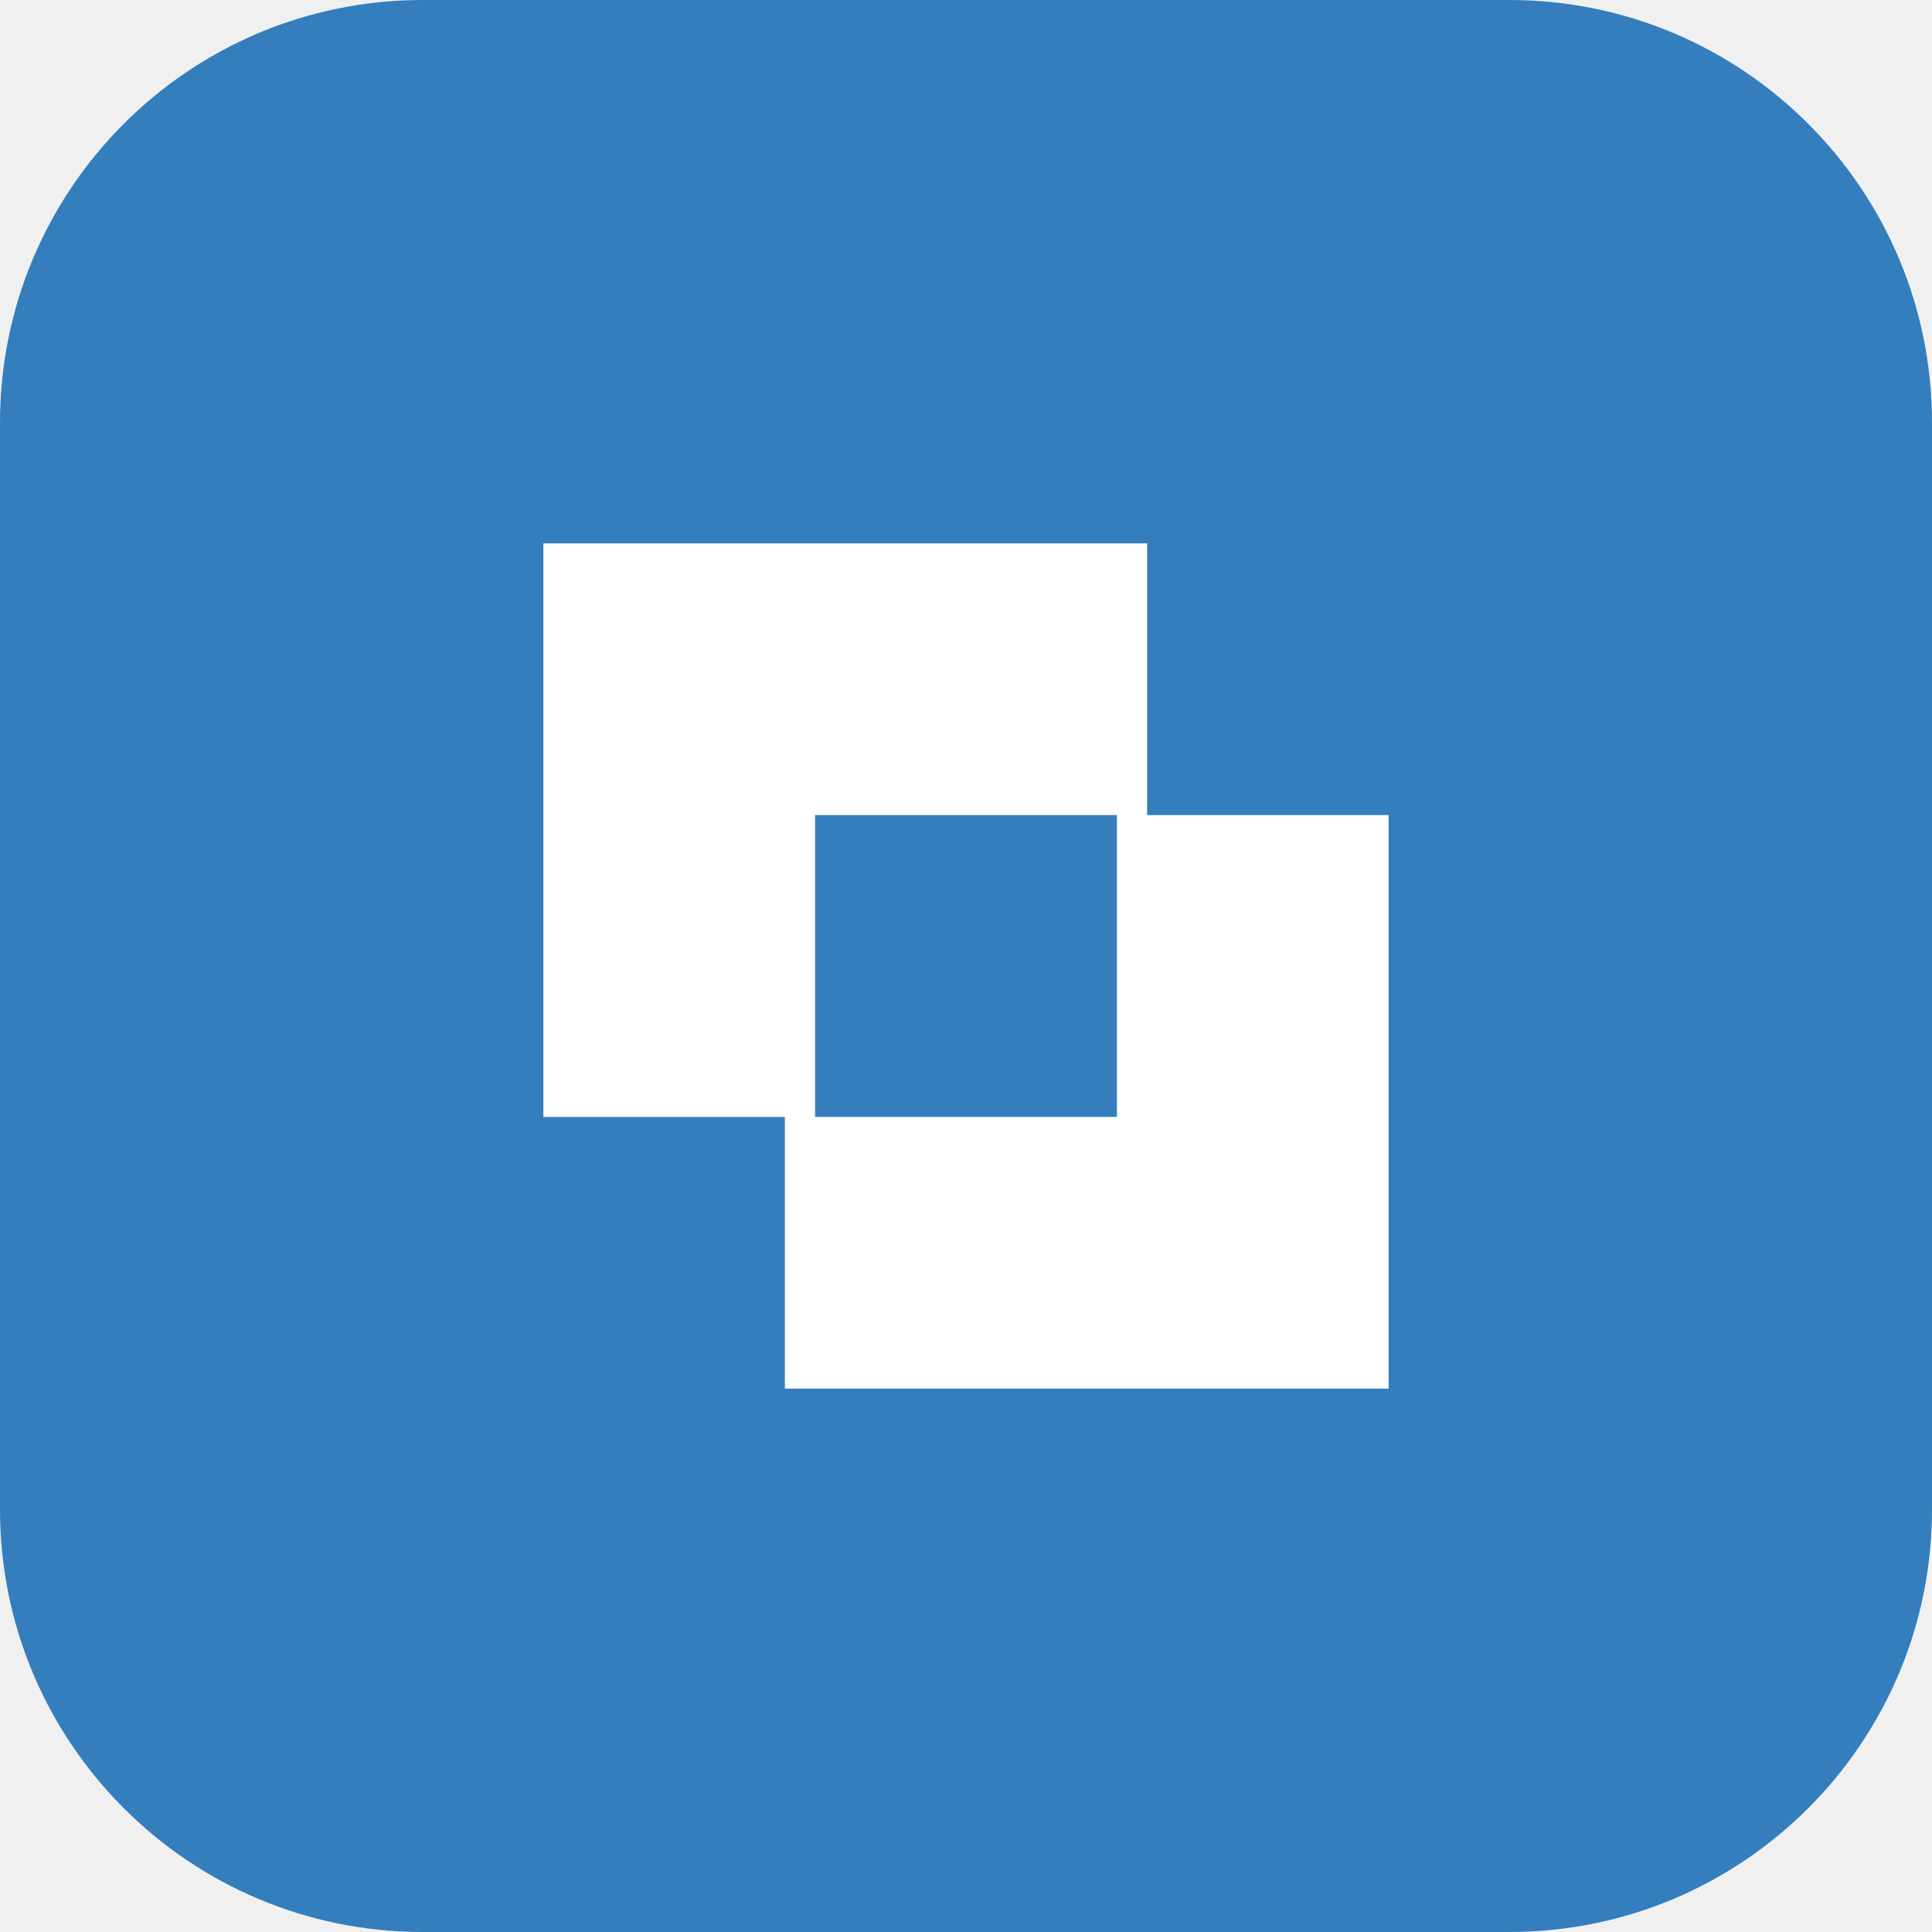
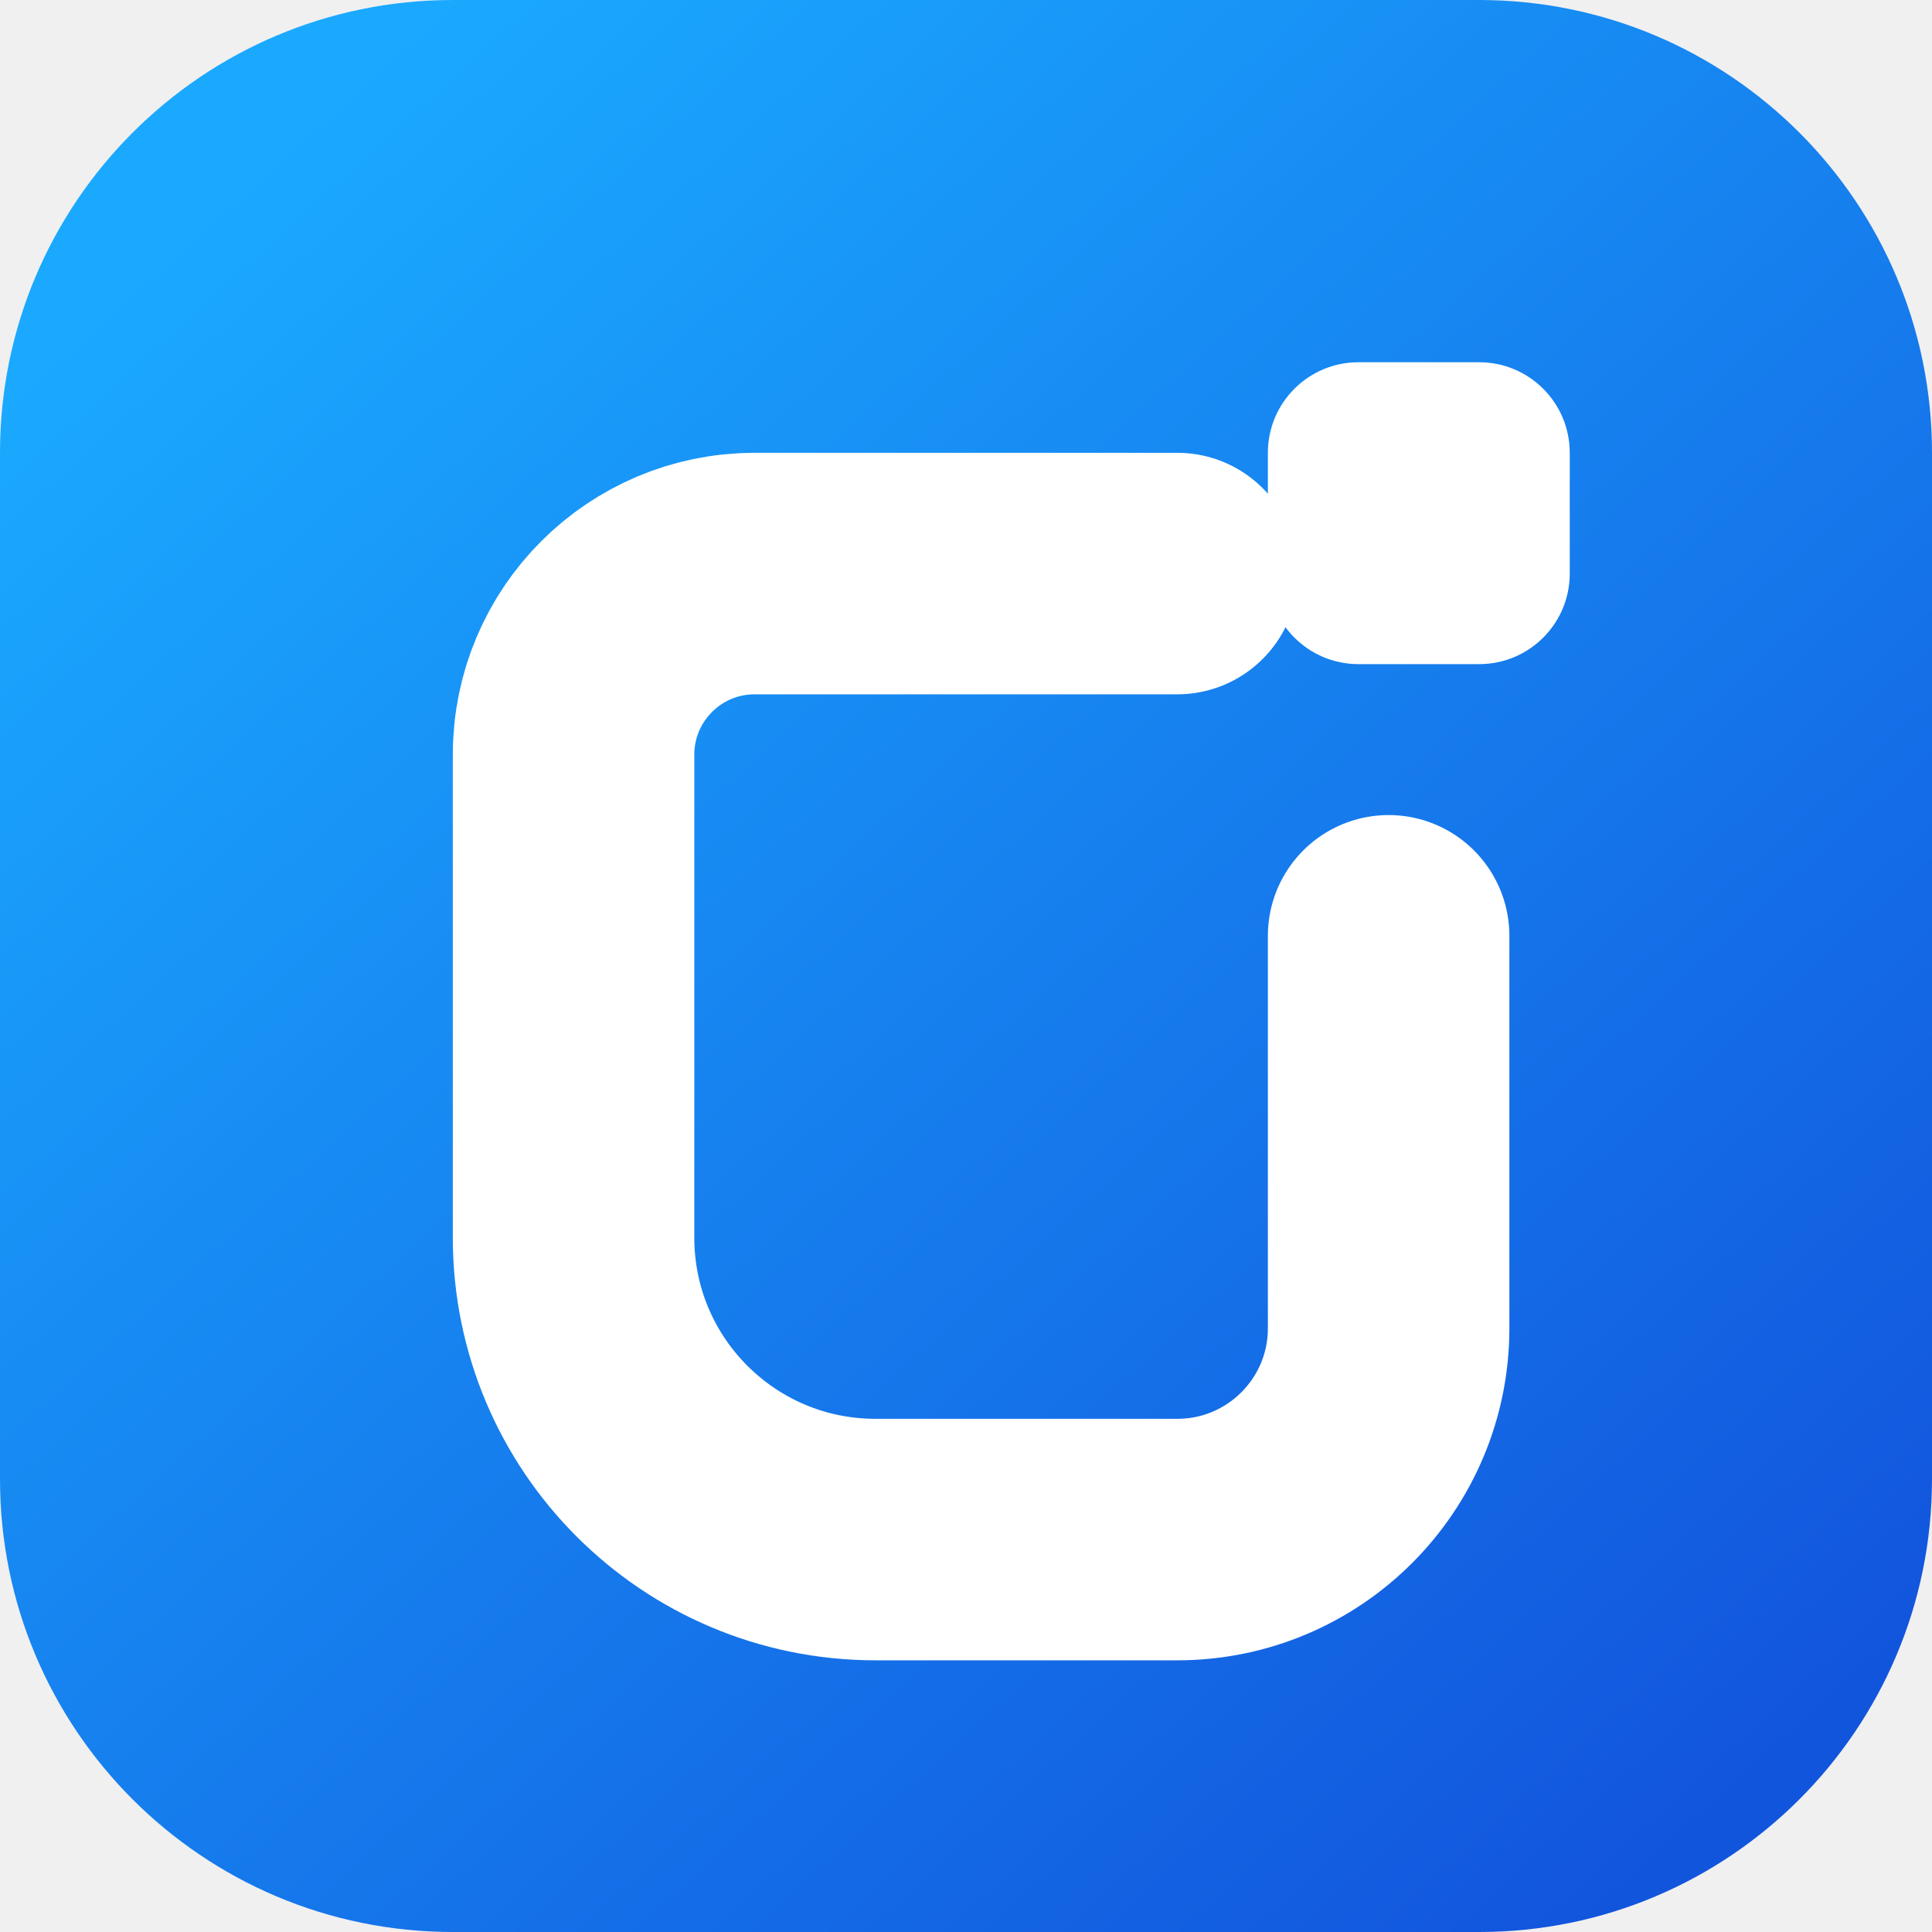
<svg xmlns="http://www.w3.org/2000/svg" viewBox="0 0 64 64">
-   <rect width="64" height="64" rx="14" fill="#347ebd" />
-   <path d="M18 18h20v9H27v10h-9V18Zm28 28H26v-9h11V27h9v19Z" fill="#fff" />
+   <defs>
+     <linearGradient id="omnikit-blue" x1="8" y1="6" x2="57" y2="60" gradientUnits="userSpaceOnUse">
+       <stop stop-color="#1aa9ff" />
+       <stop offset="1" stop-color="#1255dd" />
+     </linearGradient>
+   </defs>
+   <rect width="64" height="64" rx="15" fill="url(#omnikit-blue)" />
+   <path d="M39 19H25a6 6 0 0 0-6 6v16a10 10 0 0 0 10 10h10a7 7 0 0 0 7-7V31" fill="none" stroke="#fff" stroke-linecap="round" stroke-linejoin="round" stroke-width="8" />
+   <rect x="42" y="12" width="10" height="10" rx="3" fill="#fff" />
</svg>
